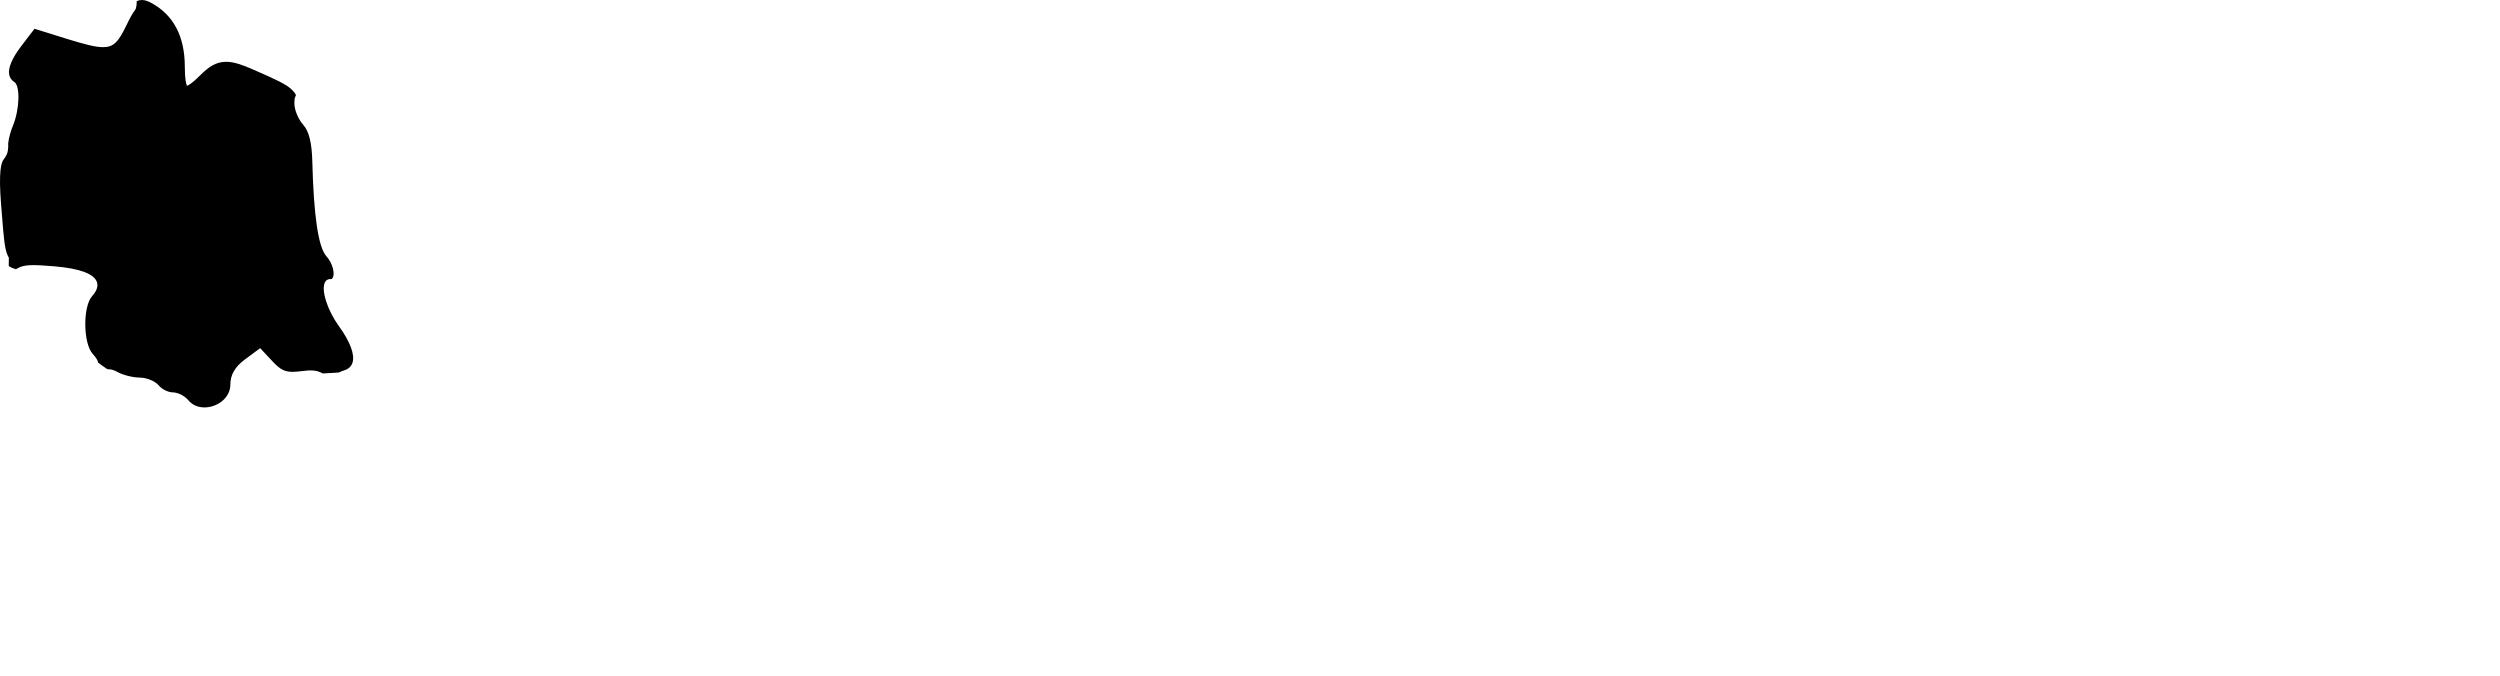
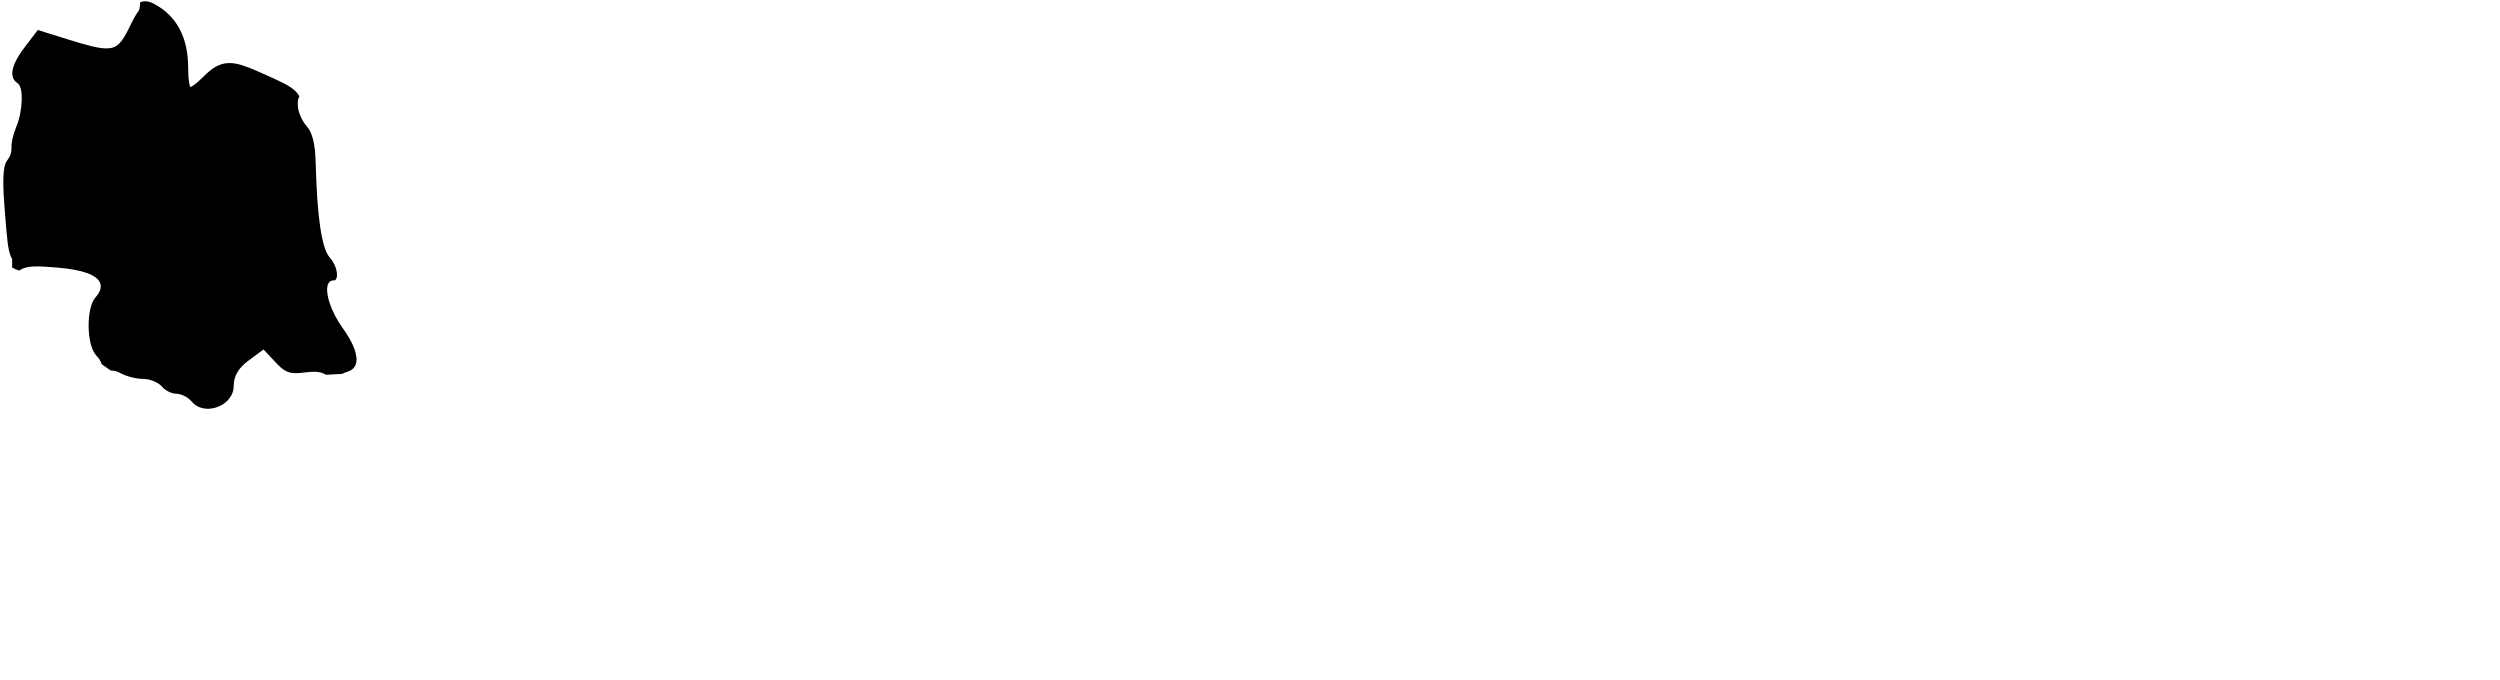
- <svg xmlns="http://www.w3.org/2000/svg" viewBox="265.409 33.153 309.068 83.521">
+ <svg xmlns="http://www.w3.org/2000/svg" viewBox="265 33 309 84">
  <path d="M282.19 34.244l-.069.131c-.326.399-.659 1.031-1.123 1.987-.939 1.935-1.511 2.622-2.848 2.622-.989 0-2.41-.384-4.685-1.093l-3.794-1.181-1.609 2.11c-1.162 1.522-1.672 2.72-1.517 3.56.071.382.289.694.628.904.753.466.666 3.392-.161 5.398-.287.694-.52 1.549-.58 2.127l-.012.094c-.008.172-.005.28.008.365-.01.272-.041.48-.084.691a2.57 2.57 0 01-.447.853c-.317.384-.7 1.395-.346 5.701l.107 1.339c.207 2.604.32 4.038.692 4.868.031.072.065.135.1.195l.05.085.001.099c.005.351 0 .657-.01.944.035.024.073.045.11.068.192.116.398.215.635.28l.157.042.138-.084c.84-.516 1.987-.489 4.519-.278 3.135.26 4.926.9 5.323 1.904.208.522.011 1.136-.566 1.775-1.168 1.291-1.128 5.836.062 7.153.372.411.571.71.647.97l.033.11.089.073c.188.154.404.295.612.439.124.085.233.179.363.26l.183.054h.108c.359 0 .722.168 1.06.35.692.371 1.905.672 2.704.672.861 0 1.923.436 2.368.972.386.464 1.167.855 1.705.855.642 0 1.498.426 1.948.971.613.737 1.427.892 2.001.892 1.544 0 3.197-1.137 3.197-2.83 0-1.208.578-2.198 1.819-3.115l1.868-1.382 1.54 1.647c.93.994 1.485 1.282 2.476 1.282.294 0 .635-.027 1.068-.085 1.277-.17 1.917-.102 2.562.236l.09.047.104-.005.909-.05c.33-.019.642-.037.912-.054l.158-.045c.144-.079.326-.152.578-.231.521-.165.858-.476 1.01-.925.326-.987-.267-2.596-1.668-4.528-1.433-1.979-2.227-4.465-1.732-5.431a.696.696 0 01.648-.399h.19l.112-.155c.288-.397.084-1.726-.778-2.678-.987-1.087-1.569-5.025-1.733-11.705-.059-2.306-.412-3.739-1.11-4.512-.61-.675-1.106-1.858-1.106-2.637 0-.261 0-.618.118-.882l.079-.179-.102-.167a2.353 2.353 0 00-.322-.411c-.707-.746-2.076-1.351-4.823-2.556-1.377-.604-2.424-.978-3.388-.978-1.283 0-2.197.656-3.256 1.715-.934.935-1.398 1.191-1.582 1.261-.088-.175-.272-.736-.272-2.364 0-3.765-1.406-6.426-4.177-7.909-.297-.16-.694-.343-1.137-.343a1.55 1.55 0 00-.636.14c.014.291-.012.6-.116.951z" />
</svg>
